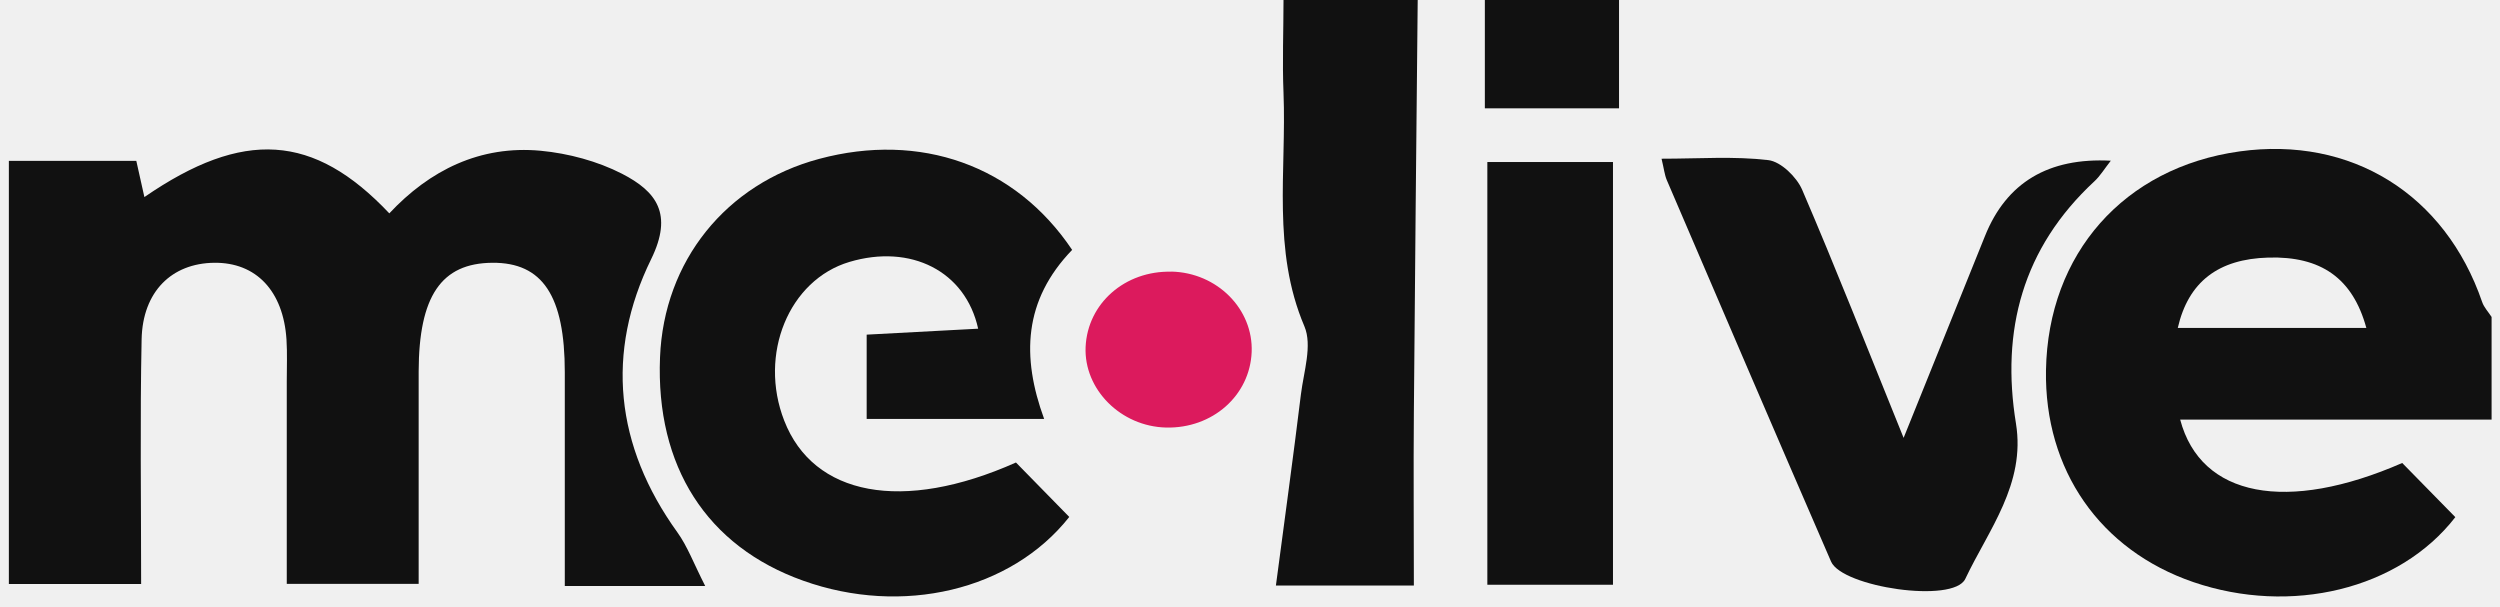
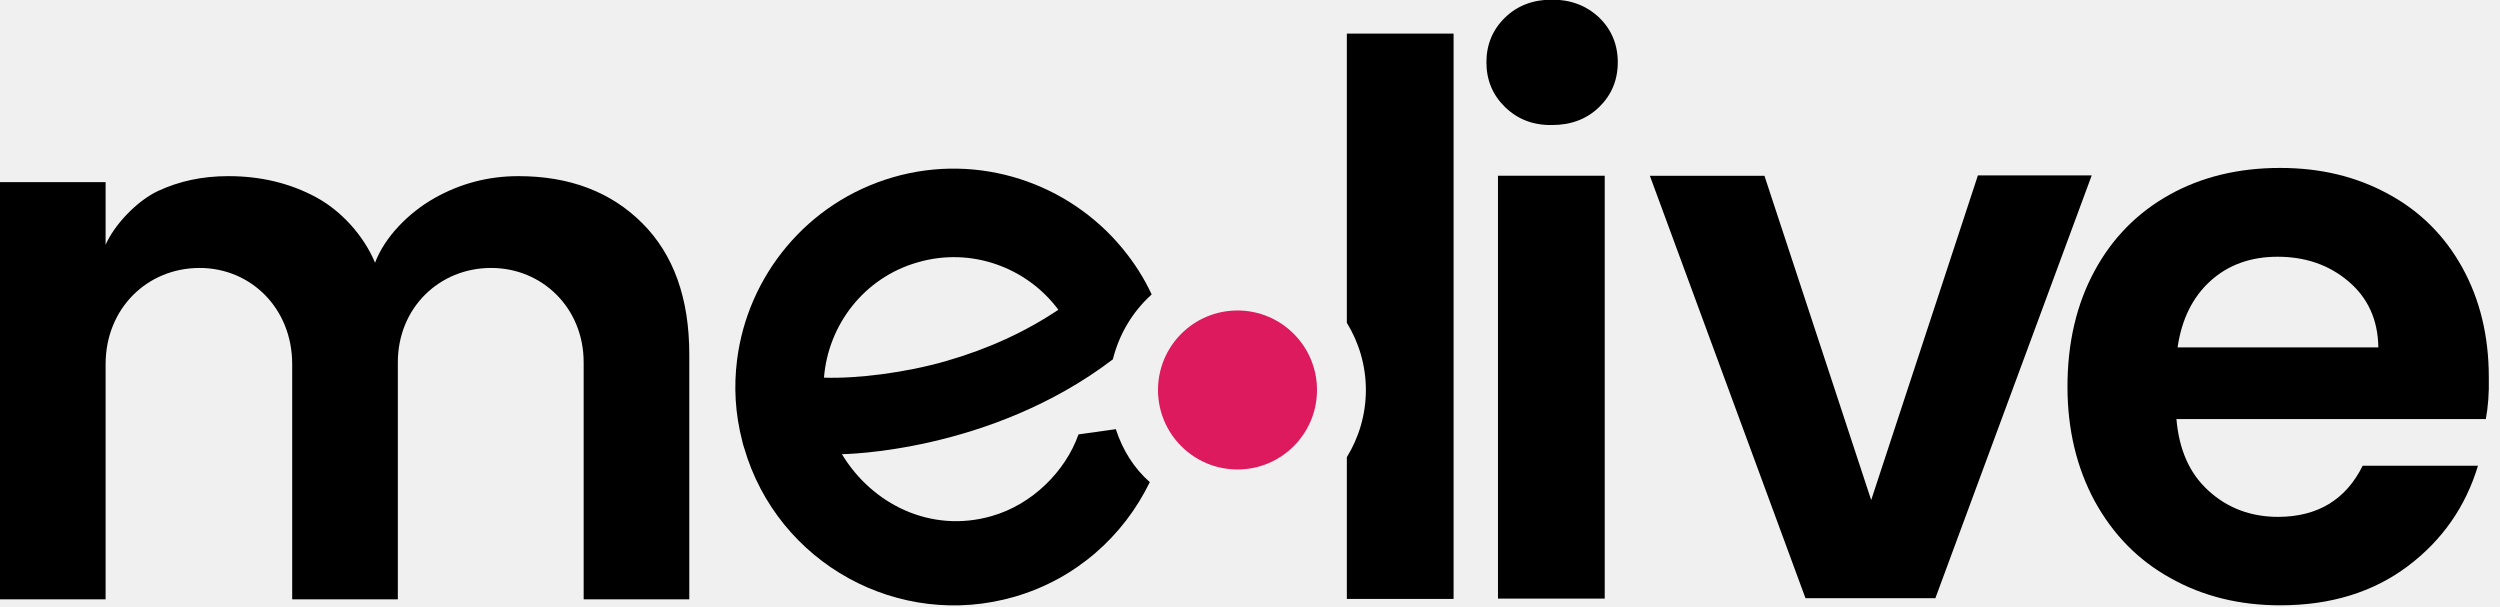
<svg xmlns="http://www.w3.org/2000/svg" width="99" height="24" viewBox="0 0 99 24" fill="none">
-   <g clip-path="url(#clip0_1_1775)">
-     <path d="M98.667 16.616H86.335C87.151 19.695 90.568 20.325 95.128 18.334C95.81 19.028 96.53 19.763 97.231 20.479C95.01 23.348 90.716 24.371 86.857 23.051C83.162 21.784 80.953 18.608 81.021 14.659C81.101 10.039 84.114 6.634 88.686 5.996C93.112 5.381 96.827 7.691 98.293 11.959C98.366 12.173 98.541 12.356 98.667 12.551V16.613V16.616ZM93.707 12.986C93.166 11.01 91.905 10.14 89.825 10.2C87.844 10.256 86.659 11.16 86.24 12.986H93.707Z" fill="#111111" />
-     <path d="M56.141 0C56.088 5.452 56.031 10.905 55.989 16.358C55.97 18.611 55.989 20.865 55.989 23.186H50.526C50.869 20.587 51.212 18.105 51.516 15.619C51.627 14.719 51.974 13.676 51.654 12.922C50.366 9.896 50.949 6.769 50.827 3.679C50.777 2.453 50.827 1.226 50.827 0H56.141V0Z" fill="#111111" />
-     <path d="M64.114 0V4.29H58.8V0H64.114Z" fill="#111111" />
-     <path d="M27.924 23.205H22.366C22.366 20.351 22.366 17.546 22.366 14.745C22.366 11.715 21.486 10.391 19.497 10.406C17.474 10.421 16.587 11.726 16.579 14.711C16.575 17.471 16.579 20.227 16.579 23.122H11.356C11.356 20.468 11.356 17.786 11.356 15.105C11.356 14.55 11.379 13.995 11.345 13.444C11.219 11.52 10.141 10.387 8.484 10.406C6.8 10.425 5.65 11.546 5.608 13.432C5.543 16.62 5.589 19.808 5.589 23.126H0.351C0.351 20.329 0.351 17.52 0.351 14.715C0.351 11.963 0.351 9.214 0.351 6.371H5.398L5.718 7.804C9.631 5.111 12.423 5.28 15.417 8.449C17.013 6.743 19.01 5.745 21.413 5.97C22.514 6.075 23.661 6.383 24.633 6.881C25.996 7.583 26.663 8.468 25.787 10.26C23.973 13.961 24.358 17.655 26.823 21.079C27.223 21.634 27.463 22.297 27.924 23.201V23.205Z" fill="#111111" />
-     <path d="M42.457 9.896C40.533 11.891 40.446 14.122 41.348 16.59H34.32V13.252L38.735 13.016C38.232 10.732 36.065 9.649 33.638 10.372C31.242 11.085 30.03 14.029 31.055 16.657C32.209 19.631 35.733 20.321 40.232 18.315C40.903 18.997 41.627 19.74 42.343 20.471C40.038 23.389 35.725 24.397 31.805 22.995C27.988 21.634 25.962 18.469 26.137 14.149C26.289 10.342 28.743 7.282 32.438 6.292C36.434 5.22 40.206 6.536 42.457 9.896Z" fill="#111111" />
-     <path d="M65.802 6.285C67.284 6.285 68.674 6.18 70.026 6.341C70.525 6.401 71.146 7.009 71.364 7.511C72.701 10.62 73.935 13.766 75.383 17.34C76.56 14.426 77.585 11.888 78.606 9.345C79.456 7.228 81.117 6.234 83.588 6.364C83.329 6.694 83.165 6.971 82.937 7.181C80.087 9.825 79.234 13.095 79.832 16.77C80.221 19.166 78.746 20.981 77.825 22.924C77.356 23.91 72.948 23.25 72.51 22.238C70.327 17.209 68.167 12.173 66.007 7.136C65.916 6.923 65.893 6.679 65.798 6.289L65.802 6.285Z" fill="#111111" />
-     <path d="M58.899 23.156V6.416H63.874V23.156H58.899Z" fill="#111111" />
-     <path d="M46.389 10.755C48.198 10.796 49.634 12.24 49.566 13.942C49.493 15.667 48.015 16.972 46.179 16.931C44.385 16.89 42.918 15.42 42.99 13.74C43.067 12.015 44.548 10.714 46.389 10.759V10.755Z" fill="#DC1A5D" />
-   </g>
-   <defs>
-     <clipPath id="clip0_1_1775">
-       <rect width="98.667" height="24" fill="white" />
-     </clipPath>
-   </defs>
+   <path d="M49.005 18.591C50.743 18.591 52.153 17.182 52.153 15.443C52.153 13.705 50.743 12.295 49.005 12.295C47.266 12.295 45.857 13.705 45.857 15.443C45.857 17.182 47.266 18.591 49.005 18.591Z" fill="#DC1A5D" />
+   <path d="M44.187 16.995L42.709 17.202C42.192 18.665 40.877 19.98 39.266 20.438C36.842 21.133 34.522 19.951 33.34 17.985C33.34 17.985 39.192 17.941 44.069 14.231C44.32 13.226 44.852 12.34 45.606 11.66C45.295 10.995 44.926 10.418 44.453 9.842C42.325 7.256 38.778 6.029 35.364 7.019C31.951 8.01 29.601 10.936 29.187 14.261C29.054 15.31 29.113 16.389 29.394 17.468C29.409 17.556 29.438 17.645 29.468 17.734C30.798 22.315 35.601 24.96 40.182 23.63C42.62 22.921 44.497 21.221 45.532 19.093C44.911 18.547 44.453 17.822 44.187 16.995ZM32.63 14.955C32.793 12.872 34.212 10.995 36.34 10.389C38.468 9.768 40.67 10.596 41.911 12.266C40.611 13.138 39.133 13.817 37.492 14.29C35.867 14.763 33.931 15 32.63 14.955Z" fill="black" />
+   <path d="M20.527 6.975C19.33 6.975 18.222 7.271 17.202 7.847C16.182 8.423 15.236 9.384 14.852 10.404C14.409 9.34 13.522 8.349 12.502 7.803C11.483 7.256 10.33 6.975 9.044 6.975C8.025 6.975 7.108 7.167 6.251 7.566C5.409 7.965 4.522 8.911 4.182 9.694V7.212H0V23.734H4.182V14.423C4.182 12.207 5.837 10.611 7.906 10.611C9.916 10.611 11.571 12.192 11.571 14.423V23.734H15.754V14.35C15.754 12.192 17.394 10.611 19.448 10.611C21.473 10.611 23.113 12.192 23.113 14.35V23.734H27.296V14.039C27.296 11.808 26.675 10.079 25.433 8.837C24.192 7.596 22.552 6.975 20.527 6.975Z" fill="black" />
+   <path d="M53.335 1.33V12.783C53.808 13.552 54.089 14.468 54.089 15.443C54.089 16.419 53.808 17.335 53.335 18.103V23.719H57.562V1.33H53.335Z" fill="black" />
+   <path d="M59.601 4.241C59.114 3.768 58.862 3.177 58.862 2.468C58.862 1.759 59.114 1.167 59.601 0.694C60.089 0.222 60.71 -0.015 61.463 -0.015C62.202 -0.015 62.823 0.222 63.325 0.694C63.813 1.167 64.064 1.759 64.064 2.468C64.064 3.177 63.813 3.768 63.325 4.241C62.838 4.714 62.217 4.951 61.463 4.951C60.724 4.965 60.104 4.729 59.601 4.241ZM63.547 6.96V23.704H59.32V6.96H63.547Z" fill="black" />
+   <path d="M74.099 19.803L78.325 6.946H82.832L76.64 23.69H71.498L65.335 6.961H69.872L74.099 19.803Z" fill="black" />
+   <path d="M98.439 16.596H86.187C86.291 17.808 86.705 18.754 87.458 19.433C88.197 20.113 89.128 20.468 90.207 20.468C91.774 20.468 92.897 19.788 93.562 18.443H98.128C97.641 20.054 96.724 21.384 95.35 22.419C93.975 23.453 92.291 23.97 90.296 23.97C88.685 23.97 87.237 23.616 85.951 22.892C84.665 22.182 83.675 21.163 82.951 19.847C82.242 18.532 81.872 17.024 81.872 15.31C81.872 13.581 82.227 12.059 82.936 10.744C83.645 9.428 84.636 8.424 85.907 7.714C87.177 7.005 88.641 6.65 90.296 6.65C91.892 6.65 93.311 6.99 94.581 7.685C95.838 8.364 96.813 9.34 97.507 10.596C98.202 11.852 98.557 13.3 98.557 14.941C98.572 15.576 98.527 16.123 98.439 16.596ZM94.182 13.758C94.168 12.665 93.769 11.793 93 11.143C92.232 10.492 91.301 10.167 90.192 10.167C89.143 10.167 88.256 10.478 87.547 11.113C86.838 11.749 86.394 12.635 86.232 13.758H94.182Z" fill="black" />
</svg>
